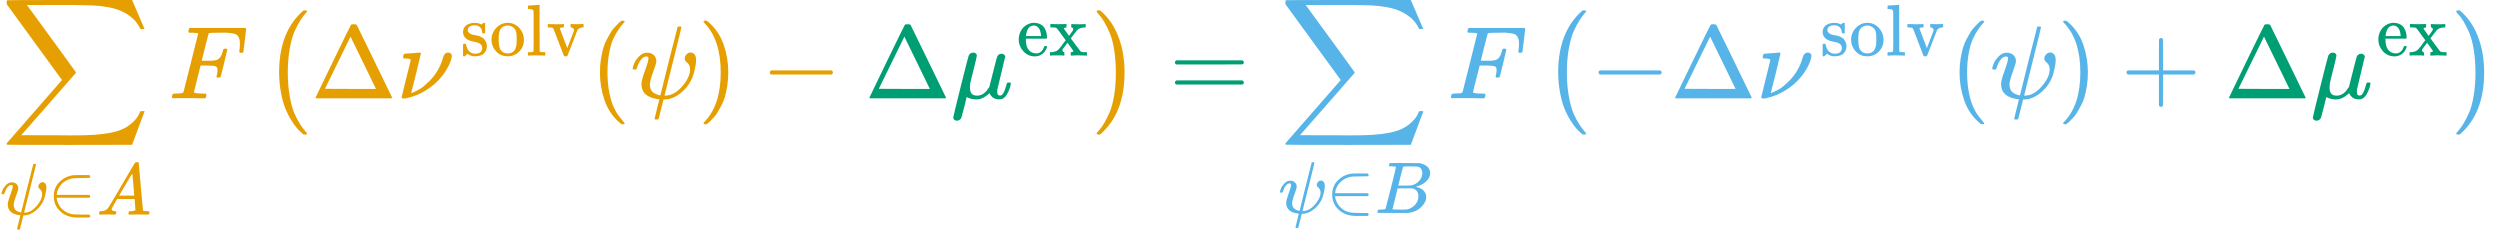
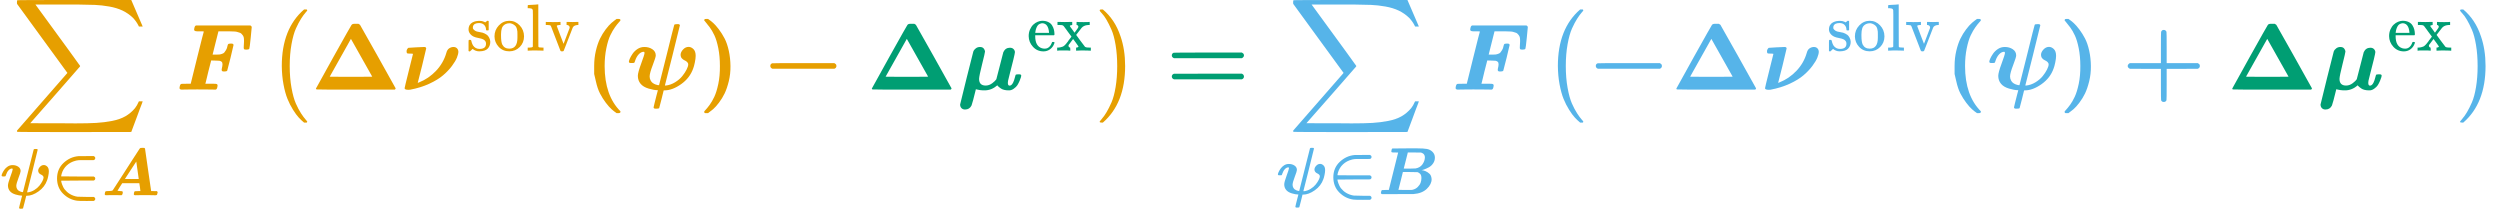
- <svg xmlns="http://www.w3.org/2000/svg" xmlns:xlink="http://www.w3.org/1999/xlink" width="437.184px" height="41.960px" viewBox="0 -950 24154.4 2318.2" aria-hidden="true" style="">
+ <svg xmlns="http://www.w3.org/2000/svg" xmlns:xlink="http://www.w3.org/1999/xlink" width="479.680px" height="41.856px" viewBox="0 -950 26502.5 2312.6" aria-hidden="true" style="">
  <defs>
-     <path id="MJX-12-TEX-LO-2211" d="M60 948Q63 950 665 950H1267L1325 815Q1384 677 1388 669H1348L1341 683Q1320 724 1285 761Q1235 809 1174 838T1033 881T882 898T699 902H574H543H251L259 891Q722 258 724 252Q725 250 724 246Q721 243 460 -56L196 -356Q196 -357 407 -357Q459 -357 548 -357T676 -358Q812 -358 896 -353T1063 -332T1204 -283T1307 -196Q1328 -170 1348 -124H1388Q1388 -125 1381 -145T1356 -210T1325 -294L1267 -449L666 -450Q64 -450 61 -448Q55 -446 55 -439Q55 -437 57 -433L590 177Q590 178 557 222T452 366T322 544L56 909L55 924Q55 945 60 948Z" />
-     <path id="MJX-12-TEX-I-1D713" d="M161 441Q202 441 226 417T250 358Q250 338 218 252T187 127Q190 85 214 61Q235 43 257 37Q275 29 288 29H289L371 360Q455 691 456 692Q459 694 472 694Q492 694 492 687Q492 678 411 356Q329 28 329 27T335 26Q421 26 498 114T576 278Q576 302 568 319T550 343T532 361T524 384Q524 405 541 424T583 443Q602 443 618 425T634 366Q634 337 623 288T605 220Q573 125 492 57T329 -11H319L296 -104Q272 -198 272 -199Q270 -205 252 -205H239Q233 -199 233 -197Q233 -192 256 -102T279 -9Q272 -8 265 -8Q106 14 106 139Q106 174 139 264T173 379Q173 380 173 381Q173 390 173 393T169 400T158 404H154Q131 404 112 385T82 344T65 302T57 280Q55 278 41 278H27Q21 284 21 287Q21 299 34 333T82 404T161 441Z" />
-     <path id="MJX-12-TEX-N-2208" d="M84 250Q84 372 166 450T360 539Q361 539 377 539T419 540T469 540H568Q583 532 583 520Q583 511 570 501L466 500Q355 499 329 494Q280 482 242 458T183 409T147 354T129 306T124 272V270H568Q583 262 583 250T568 230H124V228Q124 207 134 177T167 112T231 48T328 7Q355 1 466 0H570Q583 -10 583 -20Q583 -32 568 -40H471Q464 -40 446 -40T417 -41Q262 -41 172 45Q84 127 84 250Z" />
-     <path id="MJX-12-TEX-I-1D434" d="M208 74Q208 50 254 46Q272 46 272 35Q272 34 270 22Q267 8 264 4T251 0Q249 0 239 0T205 1T141 2Q70 2 50 0H42Q35 7 35 11Q37 38 48 46H62Q132 49 164 96Q170 102 345 401T523 704Q530 716 547 716H555H572Q578 707 578 706L606 383Q634 60 636 57Q641 46 701 46Q726 46 726 36Q726 34 723 22Q720 7 718 4T704 0Q701 0 690 0T651 1T578 2Q484 2 455 0H443Q437 6 437 9T439 27Q443 40 445 43L449 46H469Q523 49 533 63L521 213H283L249 155Q208 86 208 74ZM516 260Q516 271 504 416T490 562L463 519Q447 492 400 412L310 260L413 259Q516 259 516 260Z" />
-     <path id="MJX-12-TEX-I-1D439" d="M48 1Q31 1 31 11Q31 13 34 25Q38 41 42 43T65 46Q92 46 125 49Q139 52 144 61Q146 66 215 342T285 622Q285 629 281 629Q273 632 228 634H197Q191 640 191 642T193 659Q197 676 203 680H742Q749 676 749 669Q749 664 736 557T722 447Q720 440 702 440H690Q683 445 683 453Q683 454 686 477T689 530Q689 560 682 579T663 610T626 626T575 633T503 634H480Q398 633 393 631Q388 629 386 623Q385 622 352 492L320 363H375Q378 363 398 363T426 364T448 367T472 374T489 386Q502 398 511 419T524 457T529 475Q532 480 548 480H560Q567 475 567 470Q567 467 536 339T502 207Q500 200 482 200H470Q463 206 463 212Q463 215 468 234T473 274Q473 303 453 310T364 317H309L277 190Q245 66 245 60Q245 46 334 46H359Q365 40 365 39T363 19Q359 6 353 0H336Q295 2 185 2Q120 2 86 2T48 1Z" />
-     <path id="MJX-12-TEX-SO-28" d="M152 251Q152 646 388 850H416Q422 844 422 841Q422 837 403 816T357 753T302 649T255 482T236 250Q236 124 255 19T301 -147T356 -251T403 -315T422 -340Q422 -343 416 -349H388Q359 -325 332 -296T271 -213T212 -97T170 56T152 251Z" />
-     <path id="MJX-12-TEX-N-394" d="M51 0Q46 4 46 7Q46 9 215 357T388 709Q391 716 416 716Q439 716 444 709Q447 705 616 357T786 7Q786 4 781 0H51ZM507 344L384 596L137 92L383 91H630Q630 93 507 344Z" />
-     <path id="MJX-12-TEX-I-1D708" d="M74 431Q75 431 146 436T219 442Q231 442 231 434Q231 428 185 241L137 51H140L150 55Q161 59 177 67T214 86T261 119T312 165Q410 264 445 394Q458 442 496 442Q509 442 519 434T530 411Q530 390 516 352T469 262T388 162T267 70T106 5Q81 -2 71 -2Q66 -2 59 -1T51 1Q45 5 45 11Q45 13 88 188L132 364Q133 377 125 380T86 385H65Q59 391 59 393T61 412Q65 431 74 431Z" />
-     <path id="MJX-12-TEX-N-73" d="M295 316Q295 356 268 385T190 414Q154 414 128 401Q98 382 98 349Q97 344 98 336T114 312T157 287Q175 282 201 278T245 269T277 256Q294 248 310 236T342 195T359 133Q359 71 321 31T198 -10H190Q138 -10 94 26L86 19L77 10Q71 4 65 -1L54 -11H46H42Q39 -11 33 -5V74V132Q33 153 35 157T45 162H54Q66 162 70 158T75 146T82 119T101 77Q136 26 198 26Q295 26 295 104Q295 133 277 151Q257 175 194 187T111 210Q75 227 54 256T33 318Q33 357 50 384T93 424T143 442T187 447H198Q238 447 268 432L283 424L292 431Q302 440 314 448H322H326Q329 448 335 442V310L329 304H301Q295 310 295 316Z" />
-     <path id="MJX-12-TEX-N-6F" d="M28 214Q28 309 93 378T250 448Q340 448 405 380T471 215Q471 120 407 55T250 -10Q153 -10 91 57T28 214ZM250 30Q372 30 372 193V225V250Q372 272 371 288T364 326T348 362T317 390T268 410Q263 411 252 411Q222 411 195 399Q152 377 139 338T126 246V226Q126 130 145 91Q177 30 250 30Z" />
-     <path id="MJX-12-TEX-N-6C" d="M42 46H56Q95 46 103 60V68Q103 77 103 91T103 124T104 167T104 217T104 272T104 329Q104 366 104 407T104 482T104 542T103 586T103 603Q100 622 89 628T44 637H26V660Q26 683 28 683L38 684Q48 685 67 686T104 688Q121 689 141 690T171 693T182 694H185V379Q185 62 186 60Q190 52 198 49Q219 46 247 46H263V0H255L232 1Q209 2 183 2T145 3T107 3T57 1L34 0H26V46H42Z" />
-     <path id="MJX-12-TEX-N-76" d="M338 431Q344 429 422 429Q479 429 503 431H508V385H497Q439 381 423 345Q421 341 356 172T288 -2Q283 -11 263 -11Q244 -11 239 -2Q99 359 98 364Q93 378 82 381T43 385H19V431H25L33 430Q41 430 53 430T79 430T104 429T122 428Q217 428 232 431H240V385H226Q187 384 184 370Q184 366 235 234L286 102L377 341V349Q377 363 367 372T349 383T335 385H331V431H338Z" />
-     <path id="MJX-12-TEX-N-28" d="M94 250Q94 319 104 381T127 488T164 576T202 643T244 695T277 729T302 750H315H319Q333 750 333 741Q333 738 316 720T275 667T226 581T184 443T167 250T184 58T225 -81T274 -167T316 -220T333 -241Q333 -250 318 -250H315H302L274 -226Q180 -141 137 -14T94 250Z" />
-     <path id="MJX-12-TEX-N-29" d="M60 749L64 750Q69 750 74 750H86L114 726Q208 641 251 514T294 250Q294 182 284 119T261 12T224 -76T186 -143T145 -194T113 -227T90 -246Q87 -249 86 -250H74Q66 -250 63 -250T58 -247T55 -238Q56 -237 66 -225Q221 -64 221 250T66 725Q56 737 55 738Q55 746 60 749Z" />
-     <path id="MJX-12-TEX-N-2212" d="M84 237T84 250T98 270H679Q694 262 694 250T679 230H98Q84 237 84 250Z" />
-     <path id="MJX-12-TEX-I-1D707" d="M58 -216Q44 -216 34 -208T23 -186Q23 -176 96 116T173 414Q186 442 219 442Q231 441 239 435T249 423T251 413Q251 401 220 279T187 142Q185 131 185 107V99Q185 26 252 26Q261 26 270 27T287 31T302 38T315 45T327 55T338 65T348 77T356 88T365 100L372 110L408 253Q444 395 448 404Q461 431 491 431Q504 431 512 424T523 412T525 402L449 84Q448 79 448 68Q448 43 455 35T476 26Q485 27 496 35Q517 55 537 131Q543 151 547 152Q549 153 557 153H561Q580 153 580 144Q580 138 575 117T555 63T523 13Q510 0 491 -8Q483 -10 467 -10Q446 -10 429 -4T402 11T385 29T376 44T374 51L368 45Q362 39 350 30T324 12T288 -4T246 -11Q199 -11 153 12L129 -85Q108 -167 104 -180T92 -202Q76 -216 58 -216Z" />
-     <path id="MJX-12-TEX-N-65" d="M28 218Q28 273 48 318T98 391T163 433T229 448Q282 448 320 430T378 380T406 316T415 245Q415 238 408 231H126V216Q126 68 226 36Q246 30 270 30Q312 30 342 62Q359 79 369 104L379 128Q382 131 395 131H398Q415 131 415 121Q415 117 412 108Q393 53 349 21T250 -11Q155 -11 92 58T28 218ZM333 275Q322 403 238 411H236Q228 411 220 410T195 402T166 381T143 340T127 274V267H333V275Z" />
-     <path id="MJX-12-TEX-N-78" d="M201 0Q189 3 102 3Q26 3 17 0H11V46H25Q48 47 67 52T96 61T121 78T139 96T160 122T180 150L226 210L168 288Q159 301 149 315T133 336T122 351T113 363T107 370T100 376T94 379T88 381T80 383Q74 383 44 385H16V431H23Q59 429 126 429Q219 429 229 431H237V385Q201 381 201 369Q201 367 211 353T239 315T268 274L272 270L297 304Q329 345 329 358Q329 364 327 369T322 376T317 380T310 384L307 385H302V431H309Q324 428 408 428Q487 428 493 431H499V385H492Q443 385 411 368Q394 360 377 341T312 257L296 236L358 151Q424 61 429 57T446 50Q464 46 499 46H516V0H510H502Q494 1 482 1T457 2T432 2T414 3Q403 3 377 3T327 1L304 0H295V46H298Q309 46 320 51T331 63Q331 65 291 120L250 175Q249 174 219 133T185 88Q181 83 181 74Q181 63 188 55T206 46Q208 46 208 23V0H201Z" />
-     <path id="MJX-12-TEX-SO-29" d="M305 251Q305 -145 69 -349H56Q43 -349 39 -347T35 -338Q37 -333 60 -307T108 -239T160 -136T204 27T221 250T204 473T160 636T108 740T60 807T35 839Q35 850 50 850H56H69Q197 743 256 566Q305 425 305 251Z" />
-     <path id="MJX-12-TEX-N-3D" d="M56 347Q56 360 70 367H707Q722 359 722 347Q722 336 708 328L390 327H72Q56 332 56 347ZM56 153Q56 168 72 173H708Q722 163 722 153Q722 140 707 133H70Q56 140 56 153Z" />
-     <path id="MJX-12-TEX-I-1D435" d="M231 637Q204 637 199 638T194 649Q194 676 205 682Q206 683 335 683Q594 683 608 681Q671 671 713 636T756 544Q756 480 698 429T565 360L555 357Q619 348 660 311T702 219Q702 146 630 78T453 1Q446 0 242 0Q42 0 39 2Q35 5 35 10Q35 17 37 24Q42 43 47 45Q51 46 62 46H68Q95 46 128 49Q142 52 147 61Q150 65 219 339T288 628Q288 635 231 637ZM649 544Q649 574 634 600T585 634Q578 636 493 637Q473 637 451 637T416 636H403Q388 635 384 626Q382 622 352 506Q352 503 351 500L320 374H401Q482 374 494 376Q554 386 601 434T649 544ZM595 229Q595 273 572 302T512 336Q506 337 429 337Q311 337 310 336Q310 334 293 263T258 122L240 52Q240 48 252 48T333 46Q422 46 429 47Q491 54 543 105T595 229Z" />
-     <path id="MJX-12-TEX-N-2B" d="M56 237T56 250T70 270H369V420L370 570Q380 583 389 583Q402 583 409 568V270H707Q722 262 722 250T707 230H409V-68Q401 -82 391 -82H389H387Q375 -82 369 -68V230H70Q56 237 56 250Z" />
+     <path id="MJX-56-TEX-LO-2211" d="M60 948Q63 950 665 950H1267L1325 815Q1384 677 1388 669H1348L1341 683Q1320 724 1285 761Q1235 809 1174 838T1033 881T882 898T699 902H574H543H251L259 891Q722 258 724 252Q725 250 724 246Q721 243 460 -56L196 -356Q196 -357 407 -357Q459 -357 548 -357T676 -358Q812 -358 896 -353T1063 -332T1204 -283T1307 -196Q1328 -170 1348 -124H1388Q1388 -125 1381 -145T1356 -210T1325 -294L1267 -449L666 -450Q64 -450 61 -448Q55 -446 55 -439Q55 -437 57 -433L590 177Q590 178 557 222T452 366T322 544L56 909L55 924Q55 945 60 948Z" />
+     <path id="MJX-56-TEX-BI-1D74D" d="M244 141Q244 117 254 98T277 70T305 55T329 48T342 47L344 48L424 366Q501 678 505 686Q508 691 512 692T533 694T555 693T562 688T565 683Q565 678 486 362T406 45Q406 43 415 43Q467 49 514 78T590 143T636 213T653 266Q653 282 641 293T613 311T585 332T572 367Q572 397 598 425T657 453Q684 453 708 430T732 358Q732 330 723 287T706 225Q671 124 578 58T401 -8H393L370 -101Q346 -196 345 -197Q340 -202 316 -202H306Q286 -202 286 -188Q286 -187 296 -144T318 -57T331 -8Q331 -6 328 -6Q290 -6 233 11T148 62Q119 97 119 146Q119 181 154 275T190 388Q190 401 181 401Q154 401 129 375T90 306Q85 288 81 285T61 282H55H44Q24 282 24 296Q24 306 34 329T64 381T116 431T189 452Q237 452 273 428T309 362Q309 343 277 260T244 141Z" />
+     <path id="MJX-56-TEX-B-2208" d="M97 251Q97 393 194 484T417 586Q418 586 436 586T482 586T538 587H648Q649 586 652 584T658 580T664 575T668 568T670 557Q670 536 648 527L534 526Q515 526 491 526T457 526T435 526T417 525T404 523T390 521T374 517Q298 498 243 447T167 324Q159 295 159 283Q159 281 403 281H648Q649 280 652 278T658 274T664 269T668 262T670 251Q670 230 648 221L403 220Q159 220 159 218Q159 206 166 182T190 122T247 50T341 -6Q380 -20 405 -22T534 -25H648Q649 -26 654 -29T661 -34T667 -43T670 -56Q670 -74 648 -85L541 -86Q419 -86 396 -82Q276 -65 187 24T97 251Z" />
+     <path id="MJX-56-TEX-BI-1D468" d="M65 0Q45 0 45 18Q48 52 61 60Q65 62 81 62Q155 62 165 74Q166 74 265 228T465 539T569 699Q576 707 583 709T611 711T637 710T649 700Q650 697 695 380L741 63L784 62H827Q839 50 839 45L835 29Q831 9 827 5T806 0Q803 0 790 0T743 1T657 2Q585 2 547 1T504 0Q481 0 481 17Q484 54 497 60Q501 62 541 62Q580 62 580 63Q580 68 573 121T564 179V181H308L271 124Q236 69 236 67T283 62H287Q316 62 316 46Q316 26 307 8Q302 3 295 0L262 1Q242 2 168 2Q119 2 93 1T65 0ZM537 372Q533 402 528 435T521 486T518 504V505Q517 505 433 375L348 244L451 243Q555 243 555 244L537 372Z" />
+     <path id="MJX-56-TEX-BI-1D46D" d="M257 618H231Q198 618 198 636Q202 672 214 678L219 680H795Q801 677 804 673T808 666L809 664Q809 659 798 549T783 433Q777 424 755 424Q736 424 730 427T724 444Q724 448 725 468T727 507V524Q727 541 724 554T713 577T698 594T676 605T653 612T625 616T597 617T566 618T538 618H456L455 614Q455 611 424 491L394 371H429Q454 372 463 372T491 378T517 392T536 419T552 464Q556 481 561 484T586 488Q603 488 607 486Q616 482 616 473Q616 467 584 337T549 201Q542 192 521 192Q503 192 497 195T490 209Q490 212 492 224Q499 251 499 269Q499 288 489 296T465 306T417 308L379 309L348 188Q341 161 334 129T322 80L318 65L317 62H375H409Q430 62 438 59T447 45Q444 8 431 2L426 0L377 1Q347 2 231 2Q152 2 111 1T65 0Q48 0 43 15Q47 54 60 60Q64 62 113 62H162L163 66Q163 67 231 341T301 616Q301 618 257 618Z" />
+     <path id="MJX-56-TEX-SO-28" d="M152 251Q152 646 388 850H416Q422 844 422 841Q422 837 403 816T357 753T302 649T255 482T236 250Q236 124 255 19T301 -147T356 -251T403 -315T422 -340Q422 -343 416 -349H388Q359 -325 332 -296T271 -213T212 -97T170 56T152 251Z" />
+     <path id="MJX-56-TEX-B-1D6AB" d="M901 12Q901 7 892 0H479Q65 0 62 2Q56 6 56 11Q56 14 242 347T433 685Q438 694 450 696Q454 698 480 698H506L523 687Q526 683 711 354T899 17Q901 13 901 12ZM653 137L427 538L202 137L315 136H540L653 137Z" />
+     <path id="MJX-56-TEX-BI-1D742" d="M88 382Q70 382 65 385T59 402T64 427T78 443Q79 444 157 448T247 452Q256 452 261 448T266 440L267 437Q267 432 223 252L177 71L192 77Q293 117 371 199T480 388Q489 424 511 438T556 452Q579 452 593 438T608 402Q608 378 593 340T540 251T446 152T299 62T96 -1Q91 -2 78 -2Q38 -2 38 15Q38 22 82 198L127 379Q124 382 88 382Z" />
+     <path id="MJX-56-TEX-N-73" d="M295 316Q295 356 268 385T190 414Q154 414 128 401Q98 382 98 349Q97 344 98 336T114 312T157 287Q175 282 201 278T245 269T277 256Q294 248 310 236T342 195T359 133Q359 71 321 31T198 -10H190Q138 -10 94 26L86 19L77 10Q71 4 65 -1L54 -11H46H42Q39 -11 33 -5V74V132Q33 153 35 157T45 162H54Q66 162 70 158T75 146T82 119T101 77Q136 26 198 26Q295 26 295 104Q295 133 277 151Q257 175 194 187T111 210Q75 227 54 256T33 318Q33 357 50 384T93 424T143 442T187 447H198Q238 447 268 432L283 424L292 431Q302 440 314 448H322H326Q329 448 335 442V310L329 304H301Q295 310 295 316Z" />
+     <path id="MJX-56-TEX-N-6F" d="M28 214Q28 309 93 378T250 448Q340 448 405 380T471 215Q471 120 407 55T250 -10Q153 -10 91 57T28 214ZM250 30Q372 30 372 193V225V250Q372 272 371 288T364 326T348 362T317 390T268 410Q263 411 252 411Q222 411 195 399Q152 377 139 338T126 246V226Q126 130 145 91Q177 30 250 30Z" />
+     <path id="MJX-56-TEX-N-6C" d="M42 46H56Q95 46 103 60V68Q103 77 103 91T103 124T104 167T104 217T104 272T104 329Q104 366 104 407T104 482T104 542T103 586T103 603Q100 622 89 628T44 637H26V660Q26 683 28 683L38 684Q48 685 67 686T104 688Q121 689 141 690T171 693T182 694H185V379Q185 62 186 60Q190 52 198 49Q219 46 247 46H263V0H255L232 1Q209 2 183 2T145 3T107 3T57 1L34 0H26V46H42Z" />
+     <path id="MJX-56-TEX-N-76" d="M338 431Q344 429 422 429Q479 429 503 431H508V385H497Q439 381 423 345Q421 341 356 172T288 -2Q283 -11 263 -11Q244 -11 239 -2Q99 359 98 364Q93 378 82 381T43 385H19V431H25L33 430Q41 430 53 430T79 430T104 429T122 428Q217 428 232 431H240V385H226Q187 384 184 370Q184 366 235 234L286 102L377 341V349Q377 363 367 372T349 383T335 385H331V431H338Z" />
+     <path id="MJX-56-TEX-B-28" d="M103 166T103 251T121 412T165 541T225 639T287 708T341 750H356H361Q382 750 382 736Q382 732 365 714T323 661T274 576T232 439T214 250Q214 -62 381 -229Q382 -231 382 -234Q382 -249 360 -249H356H341Q314 -231 287 -207T226 -138T165 -41T121 89Z" />
+     <path id="MJX-56-TEX-B-29" d="M231 251Q231 354 214 439T173 575T123 661T81 714T64 735Q64 744 73 749H75Q77 749 79 749T84 750T90 750H105Q132 732 159 708T220 639T281 542T325 413T343 251T325 89T281 -40T221 -138T159 -207T105 -249H90Q80 -249 76 -249T68 -245T64 -234Q64 -230 81 -212T123 -160T172 -75T214 61T231 251Z" />
+     <path id="MJX-56-TEX-B-2212" d="M119 221Q96 230 96 251T116 279Q121 281 448 281H775Q776 280 779 278T785 274T791 269T795 262T797 251Q797 230 775 221H119Z" />
+     <path id="MJX-56-TEX-BI-1D741" d="M294 -8Q265 -8 244 -5T213 1T201 4Q200 4 192 -32T172 -111T155 -168Q134 -211 86 -211Q62 -211 48 -196T34 -158Q37 -144 103 123T174 404Q182 424 201 438T244 452Q271 452 284 436T298 404Q298 392 267 269T235 114Q235 43 305 43Q342 43 375 68T418 110Q420 112 455 253T492 397Q514 444 562 444Q587 444 601 429T615 397Q615 387 599 320T563 178T542 93Q540 81 540 72Q540 42 558 42Q580 42 596 75Q606 94 616 134Q621 155 624 158T646 162H651H662Q682 162 682 148Q681 142 679 132T665 94T641 47T602 9T548 -8Q523 -8 502 -3T468 11T446 27T432 40L429 46Q367 -8 294 -8Z" />
+     <path id="MJX-56-TEX-N-65" d="M28 218Q28 273 48 318T98 391T163 433T229 448Q282 448 320 430T378 380T406 316T415 245Q415 238 408 231H126V216Q126 68 226 36Q246 30 270 30Q312 30 342 62Q359 79 369 104L379 128Q382 131 395 131H398Q415 131 415 121Q415 117 412 108Q393 53 349 21T250 -11Q155 -11 92 58T28 218ZM333 275Q322 403 238 411H236Q228 411 220 410T195 402T166 381T143 340T127 274V267H333V275Z" />
+     <path id="MJX-56-TEX-N-78" d="M201 0Q189 3 102 3Q26 3 17 0H11V46H25Q48 47 67 52T96 61T121 78T139 96T160 122T180 150L226 210L168 288Q159 301 149 315T133 336T122 351T113 363T107 370T100 376T94 379T88 381T80 383Q74 383 44 385H16V431H23Q59 429 126 429Q219 429 229 431H237V385Q201 381 201 369Q201 367 211 353T239 315T268 274L272 270L297 304Q329 345 329 358Q329 364 327 369T322 376T317 380T310 384L307 385H302V431H309Q324 428 408 428Q487 428 493 431H499V385H492Q443 385 411 368Q394 360 377 341T312 257L296 236L358 151Q424 61 429 57T446 50Q464 46 499 46H516V0H510H502Q494 1 482 1T457 2T432 2T414 3Q403 3 377 3T327 1L304 0H295V46H298Q309 46 320 51T331 63Q331 65 291 120L250 175Q249 174 219 133T185 88Q181 83 181 74Q181 63 188 55T206 46Q208 46 208 23V0H201Z" />
+     <path id="MJX-56-TEX-SO-29" d="M305 251Q305 -145 69 -349H56Q43 -349 39 -347T35 -338Q37 -333 60 -307T108 -239T160 -136T204 27T221 250T204 473T160 636T108 740T60 807T35 839Q35 850 50 850H56H69Q197 743 256 566Q305 425 305 251Z" />
+     <path id="MJX-56-TEX-B-3D" d="M87 333Q64 343 64 362Q64 383 84 391Q89 393 448 393H807Q808 392 811 390T817 386T823 381T827 374T829 363Q829 345 807 333H87ZM87 109Q64 118 64 139Q64 159 86 168Q89 169 448 169H807L812 166Q816 163 818 162T823 157T827 149T829 139Q829 118 807 109H87Z" />
+     <path id="MJX-56-TEX-BI-1D469" d="M258 624H235Q214 624 209 626T199 639Q203 678 216 684Q220 686 449 686H477H586Q684 686 733 677T817 634Q853 598 853 547Q853 499 826 460T761 401T695 371T654 360H653L662 358Q670 357 683 354T712 344T744 327T774 303T795 269T804 224Q804 148 732 79T533 1Q524 0 288 0H58Q47 5 43 15Q47 54 60 60Q64 62 113 62H162L302 623Q302 624 258 624ZM703 550Q703 571 695 586T675 609T656 619T643 623L545 624H447L417 504Q386 384 386 383T470 382Q554 383 565 385Q632 397 667 447T703 550ZM651 240Q651 265 645 282T626 309T608 322T592 329Q587 330 479 331H373L340 198Q307 65 306 64Q306 62 406 62L507 63L519 65Q565 76 596 107T639 171T651 240Z" />
+     <path id="MJX-56-TEX-B-2B" d="M64 232T64 250T87 281H416V444Q416 608 418 612Q426 633 446 633T475 613Q477 608 477 444V281H807Q808 280 811 278T817 274T823 269T827 262T829 251Q829 230 807 221L642 220H477V57Q477 -107 475 -112Q468 -131 446 -131Q425 -131 418 -112Q416 -107 416 57V220H251L87 221Q64 232 64 250Z" />
  </defs>
  <g stroke="#000000" fill="#000000" stroke-width="0" transform="scale(1,-1)">
    <g data-mml-node="math">
      <g data-mml-node="mstyle" fill="#e69f00" stroke="#e69f00">
        <g data-mml-node="munder">
-           <g data-mml-node="mo" transform="translate(9.1,0)">
-             <use data-c="2211" xlink:href="#MJX-12-TEX-LO-2211" />
+           <g data-mml-node="mo" transform="translate(124.4,0)">
+             <use data-c="2211" xlink:href="#MJX-56-TEX-LO-2211" />
          </g>
-           <g data-mml-node="TeXAtom" transform="translate(0,-1123.3) scale(0.707)" data-mjx-texclass="ORD">
+           <g data-mml-node="TeXAtom" transform="translate(0,-1119.8) scale(0.707)" data-mjx-texclass="ORD">
            <g data-mml-node="mi">
-               <use data-c="1D713" xlink:href="#MJX-12-TEX-I-1D713" />
+               <use data-c="1D74D" xlink:href="#MJX-56-TEX-BI-1D74D" />
            </g>
-             <g data-mml-node="mo" transform="translate(651,0)">
-               <use data-c="2208" xlink:href="#MJX-12-TEX-N-2208" />
+             <g data-mml-node="mo" transform="translate(758,0)">
+               <use data-c="2208" xlink:href="#MJX-56-TEX-B-2208" />
            </g>
-             <g data-mml-node="mi" transform="translate(1318,0)">
-               <use data-c="1D434" xlink:href="#MJX-12-TEX-I-1D434" />
+             <g data-mml-node="mi" transform="translate(1525,0)">
+               <use data-c="1D468" xlink:href="#MJX-56-TEX-BI-1D468" />
            </g>
          </g>
        </g>
-         <g data-mml-node="TeXAtom" data-mjx-texclass="ORD" transform="translate(1629,0)">
+         <g data-mml-node="TeXAtom" data-mjx-texclass="ORD" transform="translate(1859.5,0)">
          <g data-mml-node="mi">
-             <use data-c="1D439" xlink:href="#MJX-12-TEX-I-1D439" />
+             <use data-c="1D46D" xlink:href="#MJX-56-TEX-BI-1D46D" />
          </g>
        </g>
-         <g data-mml-node="mrow" transform="translate(2544.6,0)">
+         <g data-mml-node="mrow" transform="translate(2835.1,0)">
          <g data-mml-node="mo" transform="translate(0 -0.5)">
-             <use data-c="28" xlink:href="#MJX-12-TEX-SO-28" />
+             <use data-c="28" xlink:href="#MJX-56-TEX-SO-28" />
          </g>
          <g data-mml-node="mi" transform="translate(458,0)">
-             <use data-c="394" xlink:href="#MJX-12-TEX-N-394" />
+             <use data-c="1D6AB" xlink:href="#MJX-56-TEX-B-1D6AB" />
          </g>
-           <g data-mml-node="msup" transform="translate(1291,0)">
+           <g data-mml-node="msup" transform="translate(1416,0)">
            <g data-mml-node="mi">
-               <use data-c="1D708" xlink:href="#MJX-12-TEX-I-1D708" />
+               <use data-c="1D742" xlink:href="#MJX-56-TEX-BI-1D742" />
            </g>
-             <g data-mml-node="TeXAtom" transform="translate(614.8,413) scale(0.707)" data-mjx-texclass="ORD">
+             <g data-mml-node="TeXAtom" transform="translate(692.5,413) scale(0.707)" data-mjx-texclass="ORD">
              <g data-mml-node="mtext">
-                 <use data-c="73" xlink:href="#MJX-12-TEX-N-73" />
-                 <use data-c="6F" xlink:href="#MJX-12-TEX-N-6F" transform="translate(394,0)" />
-                 <use data-c="6C" xlink:href="#MJX-12-TEX-N-6C" transform="translate(894,0)" />
-                 <use data-c="76" xlink:href="#MJX-12-TEX-N-76" transform="translate(1172,0)" />
+                 <use data-c="73" xlink:href="#MJX-56-TEX-N-73" />
+                 <use data-c="6F" xlink:href="#MJX-56-TEX-N-6F" transform="translate(394,0)" />
+                 <use data-c="6C" xlink:href="#MJX-56-TEX-N-6C" transform="translate(894,0)" />
+                 <use data-c="76" xlink:href="#MJX-56-TEX-N-76" transform="translate(1172,0)" />
              </g>
            </g>
          </g>
-           <g data-mml-node="mo" transform="translate(3157.9,0)">
-             <use data-c="28" xlink:href="#MJX-12-TEX-N-28" />
+           <g data-mml-node="mo" transform="translate(3360.6,0) translate(0 -0.5)">
+             <use data-c="28" xlink:href="#MJX-56-TEX-B-28" />
          </g>
-           <g data-mml-node="mi" transform="translate(3546.9,0)">
-             <use data-c="1D713" xlink:href="#MJX-12-TEX-I-1D713" />
+           <g data-mml-node="mi" transform="translate(3807.6,0)">
+             <use data-c="1D74D" xlink:href="#MJX-56-TEX-BI-1D74D" />
          </g>
-           <g data-mml-node="mo" transform="translate(4197.9,0)">
-             <use data-c="29" xlink:href="#MJX-12-TEX-N-29" />
+           <g data-mml-node="mo" transform="translate(4565.6,0) translate(0 -0.5)">
+             <use data-c="29" xlink:href="#MJX-56-TEX-B-29" />
          </g>
-           <g data-mml-node="mo" transform="translate(4809.1,0)">
-             <use data-c="2212" xlink:href="#MJX-12-TEX-N-2212" />
+           <g data-mml-node="mo" transform="translate(5234.9,0)">
+             <use data-c="2212" xlink:href="#MJX-56-TEX-B-2212" />
          </g>
-           <g data-mml-node="mstyle" fill="#009e73" stroke="#009e73" transform="translate(5809.3,0)">
+           <g data-mml-node="mstyle" fill="#009e73" stroke="#009e73" transform="translate(6351.1,0)">
            <g data-mml-node="mi">
-               <use data-c="394" xlink:href="#MJX-12-TEX-N-394" />
+               <use data-c="1D6AB" xlink:href="#MJX-56-TEX-B-1D6AB" />
            </g>
-             <g data-mml-node="msup" transform="translate(833,0)">
+             <g data-mml-node="msup" transform="translate(958,0)">
              <g data-mml-node="mi">
-                 <use data-c="1D707" xlink:href="#MJX-12-TEX-I-1D707" />
+                 <use data-c="1D741" xlink:href="#MJX-56-TEX-BI-1D741" />
              </g>
-               <g data-mml-node="TeXAtom" transform="translate(636,413) scale(0.707)" data-mjx-texclass="ORD">
+               <g data-mml-node="TeXAtom" transform="translate(741,413) scale(0.707)" data-mjx-texclass="ORD">
                <g data-mml-node="mtext">
-                   <use data-c="65" xlink:href="#MJX-12-TEX-N-65" />
-                   <use data-c="78" xlink:href="#MJX-12-TEX-N-78" transform="translate(444,0)" />
+                   <use data-c="65" xlink:href="#MJX-56-TEX-N-65" />
+                   <use data-c="78" xlink:href="#MJX-56-TEX-N-78" transform="translate(444,0)" />
                </g>
              </g>
            </g>
          </g>
-           <g data-mml-node="mo" transform="translate(8015.6,0) translate(0 -0.5)">
-             <use data-c="29" xlink:href="#MJX-12-TEX-SO-29" />
+           <g data-mml-node="mo" transform="translate(8787.4,0) translate(0 -0.5)">
+             <use data-c="29" xlink:href="#MJX-56-TEX-SO-29" />
          </g>
        </g>
      </g>
-       <g data-mml-node="mstyle" fill="#009e73" stroke="#009e73" transform="translate(11296,0)">
+       <g data-mml-node="mstyle" fill="#009e73" stroke="#009e73" transform="translate(12358.3,0)">
        <g data-mml-node="mo">
-           <use data-c="3D" xlink:href="#MJX-12-TEX-N-3D" />
+           <use data-c="3D" xlink:href="#MJX-56-TEX-B-3D" />
        </g>
      </g>
-       <g data-mml-node="mstyle" fill="#56b4e9" stroke="#56b4e9" transform="translate(12351.8,0)">
+       <g data-mml-node="mstyle" fill="#56b4e9" stroke="#56b4e9" transform="translate(13530.1,0)">
        <g data-mml-node="munder">
-           <g data-mml-node="mo" transform="translate(12.3,0)">
-             <use data-c="2211" xlink:href="#MJX-12-TEX-LO-2211" />
+           <g data-mml-node="mo" transform="translate(123.3,0)">
+             <use data-c="2211" xlink:href="#MJX-56-TEX-LO-2211" />
          </g>
          <g data-mml-node="TeXAtom" transform="translate(0,-1107.7) scale(0.707)" data-mjx-texclass="ORD">
            <g data-mml-node="mi">
-               <use data-c="1D713" xlink:href="#MJX-12-TEX-I-1D713" />
+               <use data-c="1D74D" xlink:href="#MJX-56-TEX-BI-1D74D" />
            </g>
-             <g data-mml-node="mo" transform="translate(651,0)">
-               <use data-c="2208" xlink:href="#MJX-12-TEX-N-2208" />
+             <g data-mml-node="mo" transform="translate(758,0)">
+               <use data-c="2208" xlink:href="#MJX-56-TEX-B-2208" />
            </g>
-             <g data-mml-node="mi" transform="translate(1318,0)">
-               <use data-c="1D435" xlink:href="#MJX-12-TEX-I-1D435" />
+             <g data-mml-node="mi" transform="translate(1525,0)">
+               <use data-c="1D469" xlink:href="#MJX-56-TEX-BI-1D469" />
            </g>
          </g>
        </g>
-         <g data-mml-node="TeXAtom" data-mjx-texclass="ORD" transform="translate(1635.3,0)">
+         <g data-mml-node="TeXAtom" data-mjx-texclass="ORD" transform="translate(1857.4,0)">
          <g data-mml-node="mi">
-             <use data-c="1D439" xlink:href="#MJX-12-TEX-I-1D439" />
+             <use data-c="1D46D" xlink:href="#MJX-56-TEX-BI-1D46D" />
          </g>
        </g>
-         <g data-mml-node="mrow" transform="translate(2551,0)">
+         <g data-mml-node="mrow" transform="translate(2833,0)">
          <g data-mml-node="mo" transform="translate(0 -0.5)">
-             <use data-c="28" xlink:href="#MJX-12-TEX-SO-28" />
+             <use data-c="28" xlink:href="#MJX-56-TEX-SO-28" />
          </g>
          <g data-mml-node="mo" transform="translate(458,0)">
-             <use data-c="2212" xlink:href="#MJX-12-TEX-N-2212" />
+             <use data-c="2212" xlink:href="#MJX-56-TEX-B-2212" />
          </g>
-           <g data-mml-node="mi" transform="translate(1236,0)">
-             <use data-c="394" xlink:href="#MJX-12-TEX-N-394" />
+           <g data-mml-node="mi" transform="translate(1352,0)">
+             <use data-c="1D6AB" xlink:href="#MJX-56-TEX-B-1D6AB" />
          </g>
-           <g data-mml-node="msup" transform="translate(2069,0)">
+           <g data-mml-node="msup" transform="translate(2310,0)">
            <g data-mml-node="mi">
-               <use data-c="1D708" xlink:href="#MJX-12-TEX-I-1D708" />
+               <use data-c="1D742" xlink:href="#MJX-56-TEX-BI-1D742" />
            </g>
-             <g data-mml-node="TeXAtom" transform="translate(614.8,413) scale(0.707)" data-mjx-texclass="ORD">
+             <g data-mml-node="TeXAtom" transform="translate(692.5,413) scale(0.707)" data-mjx-texclass="ORD">
              <g data-mml-node="mtext">
-                 <use data-c="73" xlink:href="#MJX-12-TEX-N-73" />
-                 <use data-c="6F" xlink:href="#MJX-12-TEX-N-6F" transform="translate(394,0)" />
-                 <use data-c="6C" xlink:href="#MJX-12-TEX-N-6C" transform="translate(894,0)" />
-                 <use data-c="76" xlink:href="#MJX-12-TEX-N-76" transform="translate(1172,0)" />
+                 <use data-c="73" xlink:href="#MJX-56-TEX-N-73" />
+                 <use data-c="6F" xlink:href="#MJX-56-TEX-N-6F" transform="translate(394,0)" />
+                 <use data-c="6C" xlink:href="#MJX-56-TEX-N-6C" transform="translate(894,0)" />
+                 <use data-c="76" xlink:href="#MJX-56-TEX-N-76" transform="translate(1172,0)" />
              </g>
            </g>
          </g>
-           <g data-mml-node="mo" transform="translate(3935.9,0)">
-             <use data-c="28" xlink:href="#MJX-12-TEX-N-28" />
+           <g data-mml-node="mo" transform="translate(4254.6,0) translate(0 -0.5)">
+             <use data-c="28" xlink:href="#MJX-56-TEX-B-28" />
          </g>
-           <g data-mml-node="mi" transform="translate(4324.9,0)">
-             <use data-c="1D713" xlink:href="#MJX-12-TEX-I-1D713" />
+           <g data-mml-node="mi" transform="translate(4701.6,0)">
+             <use data-c="1D74D" xlink:href="#MJX-56-TEX-BI-1D74D" />
          </g>
-           <g data-mml-node="mo" transform="translate(4975.9,0)">
-             <use data-c="29" xlink:href="#MJX-12-TEX-N-29" />
+           <g data-mml-node="mo" transform="translate(5459.6,0) translate(0 -0.5)">
+             <use data-c="29" xlink:href="#MJX-56-TEX-B-29" />
          </g>
-           <g data-mml-node="mo" transform="translate(5587.1,0)">
-             <use data-c="2B" xlink:href="#MJX-12-TEX-N-2B" />
+           <g data-mml-node="mo" transform="translate(6128.9,0)">
+             <use data-c="2B" xlink:href="#MJX-56-TEX-B-2B" />
          </g>
-           <g data-mml-node="mstyle" fill="#009e73" stroke="#009e73" transform="translate(6587.3,0)">
+           <g data-mml-node="mstyle" fill="#009e73" stroke="#009e73" transform="translate(7245.1,0)">
            <g data-mml-node="mi">
-               <use data-c="394" xlink:href="#MJX-12-TEX-N-394" />
+               <use data-c="1D6AB" xlink:href="#MJX-56-TEX-B-1D6AB" />
            </g>
-             <g data-mml-node="msup" transform="translate(833,0)">
+             <g data-mml-node="msup" transform="translate(958,0)">
              <g data-mml-node="mi">
-                 <use data-c="1D707" xlink:href="#MJX-12-TEX-I-1D707" />
+                 <use data-c="1D741" xlink:href="#MJX-56-TEX-BI-1D741" />
              </g>
-               <g data-mml-node="TeXAtom" transform="translate(636,413) scale(0.707)" data-mjx-texclass="ORD">
+               <g data-mml-node="TeXAtom" transform="translate(741,413) scale(0.707)" data-mjx-texclass="ORD">
                <g data-mml-node="mtext">
-                   <use data-c="65" xlink:href="#MJX-12-TEX-N-65" />
-                   <use data-c="78" xlink:href="#MJX-12-TEX-N-78" transform="translate(444,0)" />
+                   <use data-c="65" xlink:href="#MJX-56-TEX-N-65" />
+                   <use data-c="78" xlink:href="#MJX-56-TEX-N-78" transform="translate(444,0)" />
                </g>
              </g>
            </g>
          </g>
-           <g data-mml-node="mo" transform="translate(8793.6,0) translate(0 -0.5)">
-             <use data-c="29" xlink:href="#MJX-12-TEX-SO-29" />
+           <g data-mml-node="mo" transform="translate(9681.4,0) translate(0 -0.5)">
+             <use data-c="29" xlink:href="#MJX-56-TEX-SO-29" />
          </g>
        </g>
      </g>
    </g>
  </g>
</svg>
